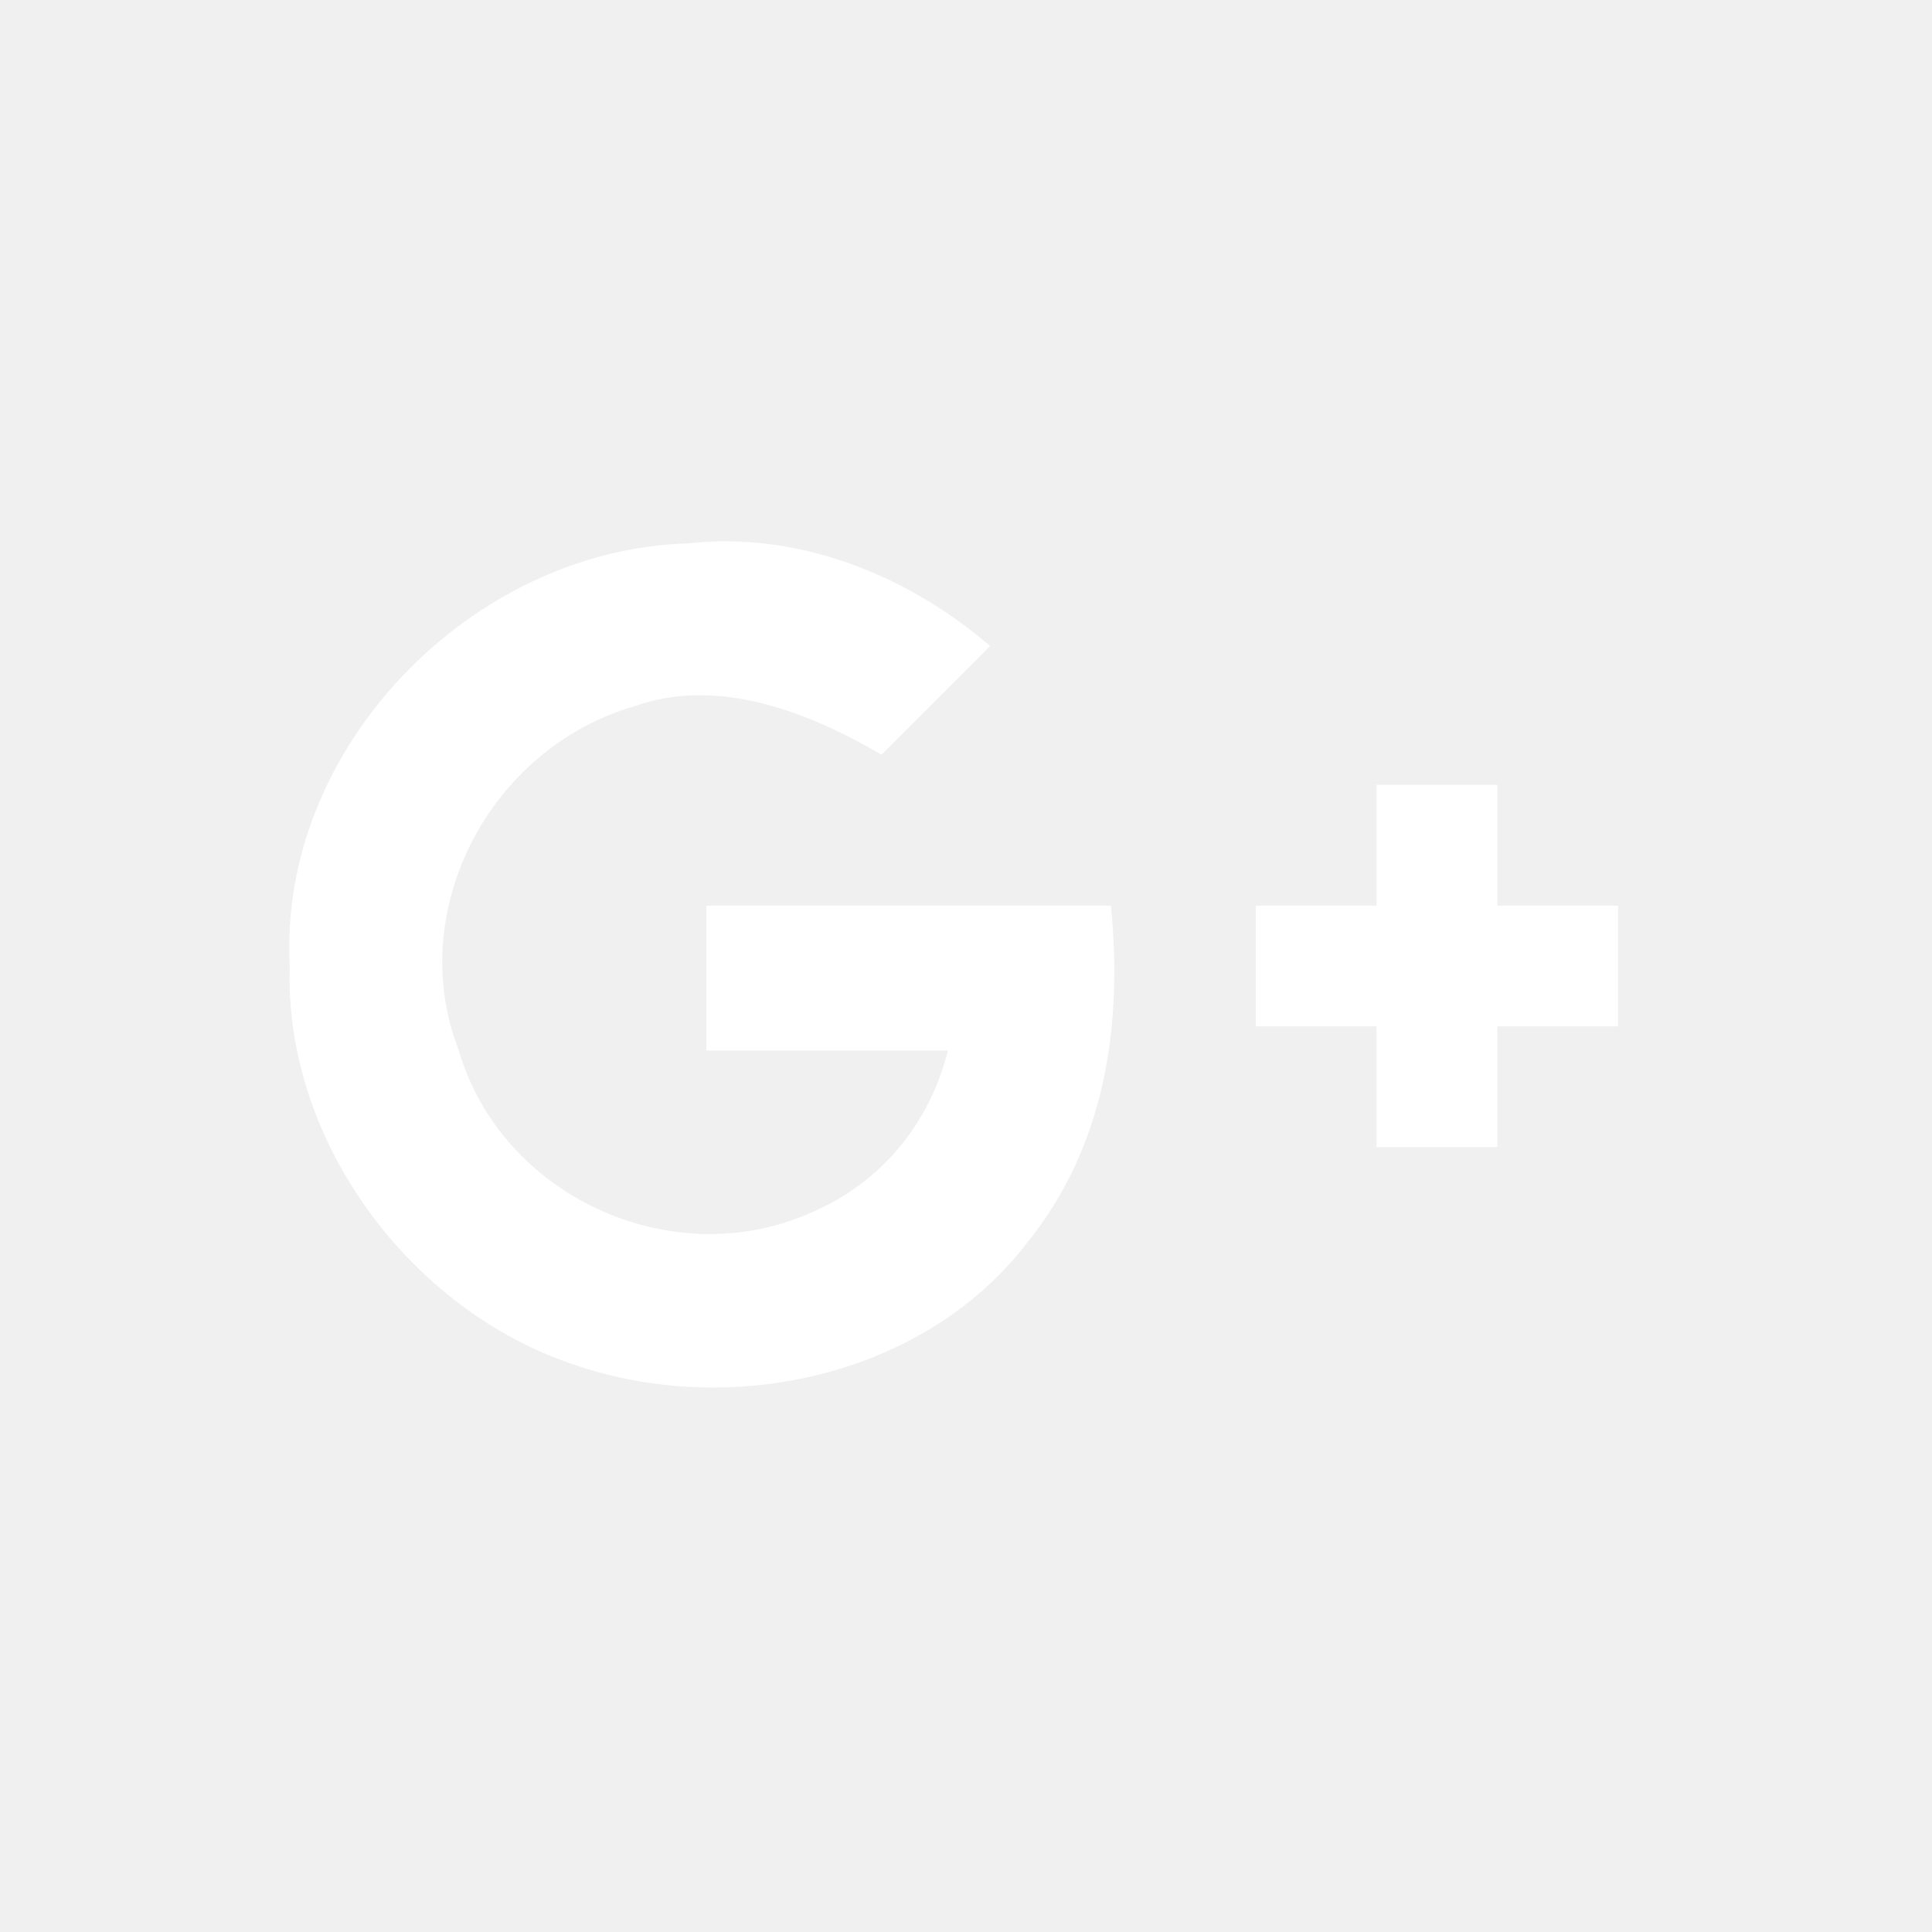
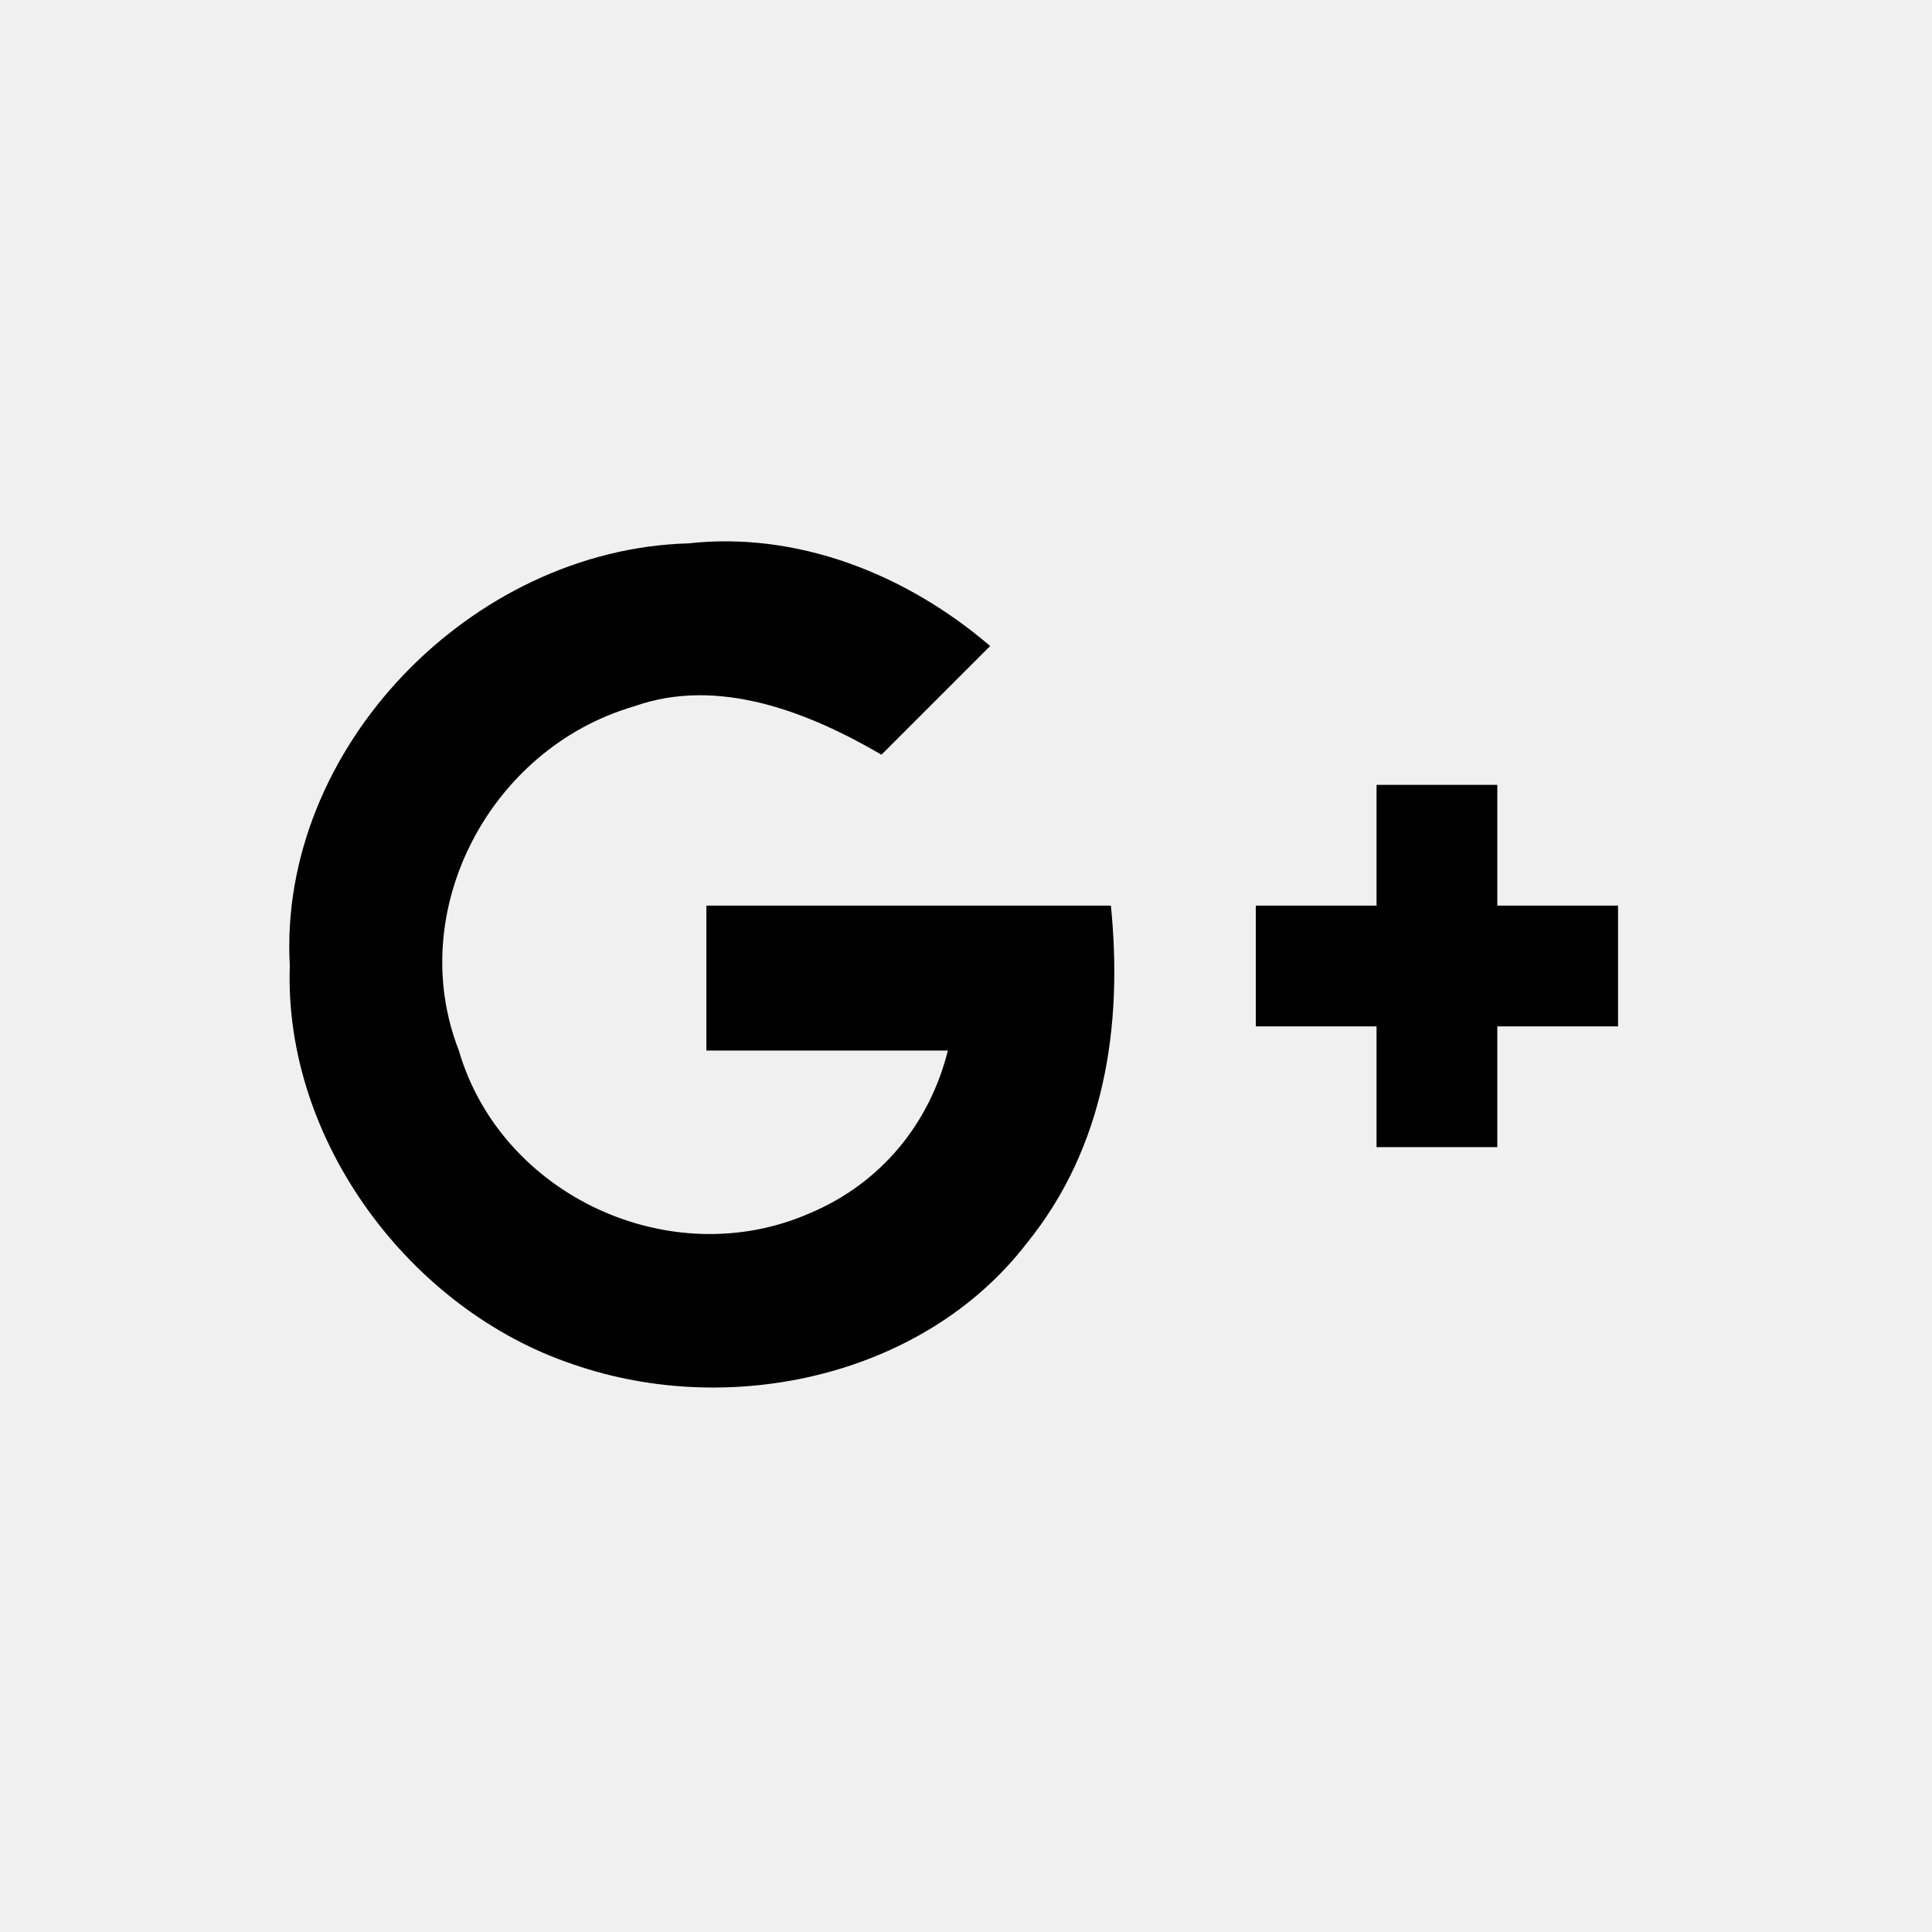
<svg width="32" height="32" viewBox="4 -4 32 32">
-   <path fill="#FFF" d="M8.8 12c-.1 2.9 2 5.7 4.7 6.6 2.6.9 5.8.2 7.5-2 1.3-1.6 1.6-3.6 1.4-5.6h-6.7v2.4h4c-.3 1.2-1.1 2.2-2.3 2.7-2.3 1-5.1-.3-5.8-2.7-.9-2.3.5-5 2.9-5.7 1.4-.5 2.9.1 4.1.8l1.8-1.8c-1.4-1.2-3.2-1.9-5-1.7-3.6.1-6.8 3.4-6.6 7zm18-3v2h-2v2h2v2h2v-2h2v-2h-2V9h-2z" />
+   <path d="M8.8 12c-.1 2.9 2 5.7 4.7 6.6 2.6.9 5.8.2 7.5-2 1.3-1.6 1.6-3.6 1.4-5.6h-6.7v2.4h4c-.3 1.2-1.1 2.2-2.3 2.7-2.3 1-5.1-.3-5.8-2.7-.9-2.3.5-5 2.9-5.7 1.4-.5 2.9.1 4.1.8l1.8-1.8c-1.4-1.2-3.2-1.9-5-1.7-3.6.1-6.8 3.4-6.6 7zm18-3v2h-2v2h2v2h2v-2h2v-2h-2V9h-2z" />
</svg>
